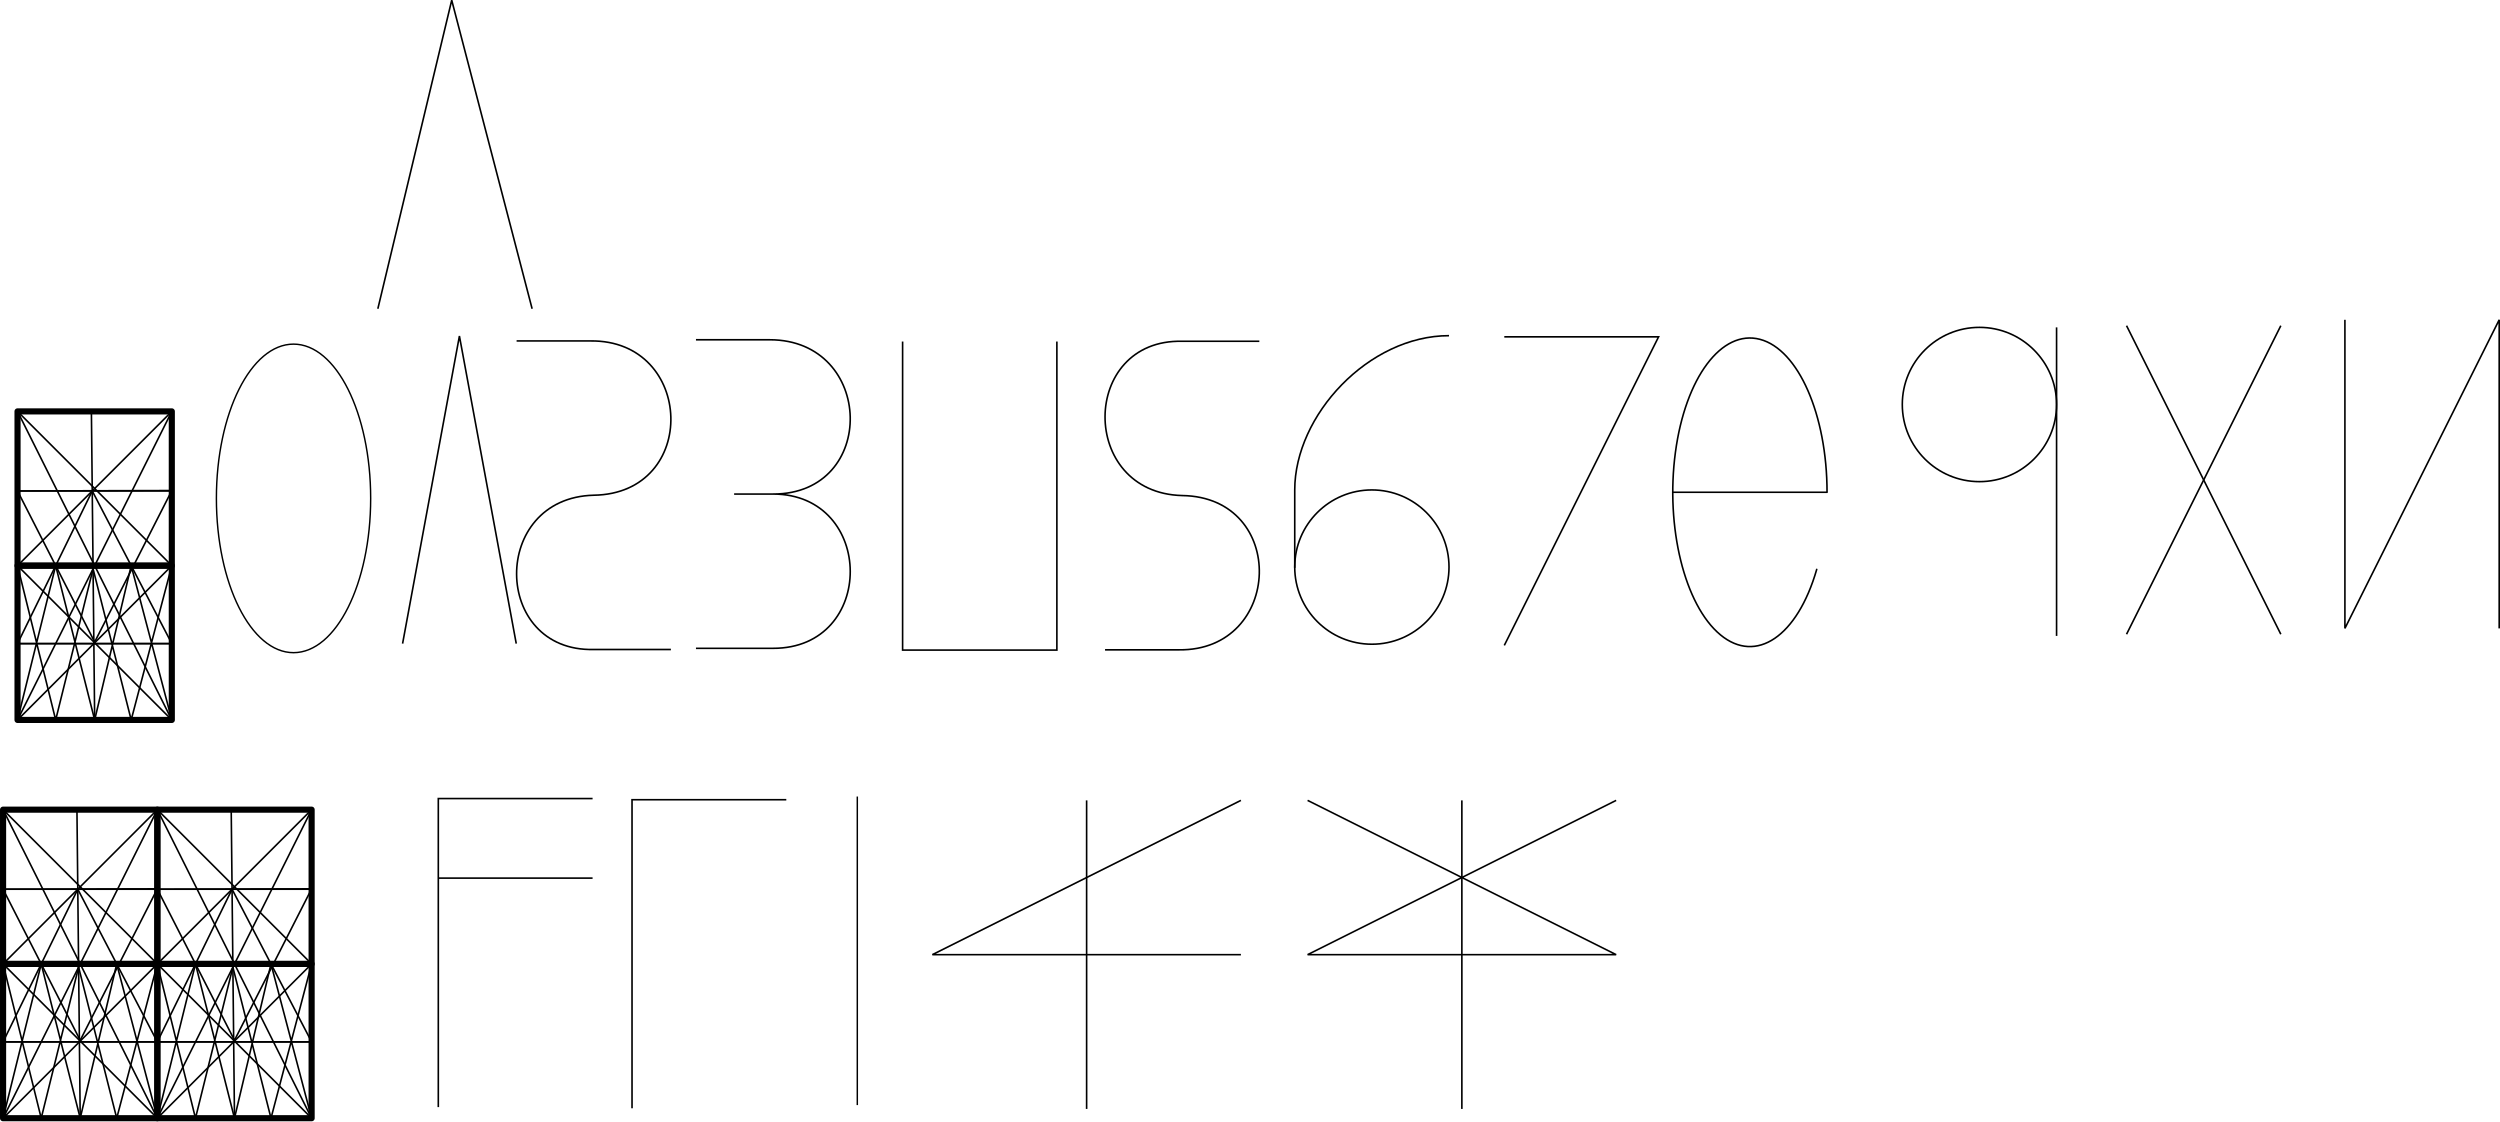
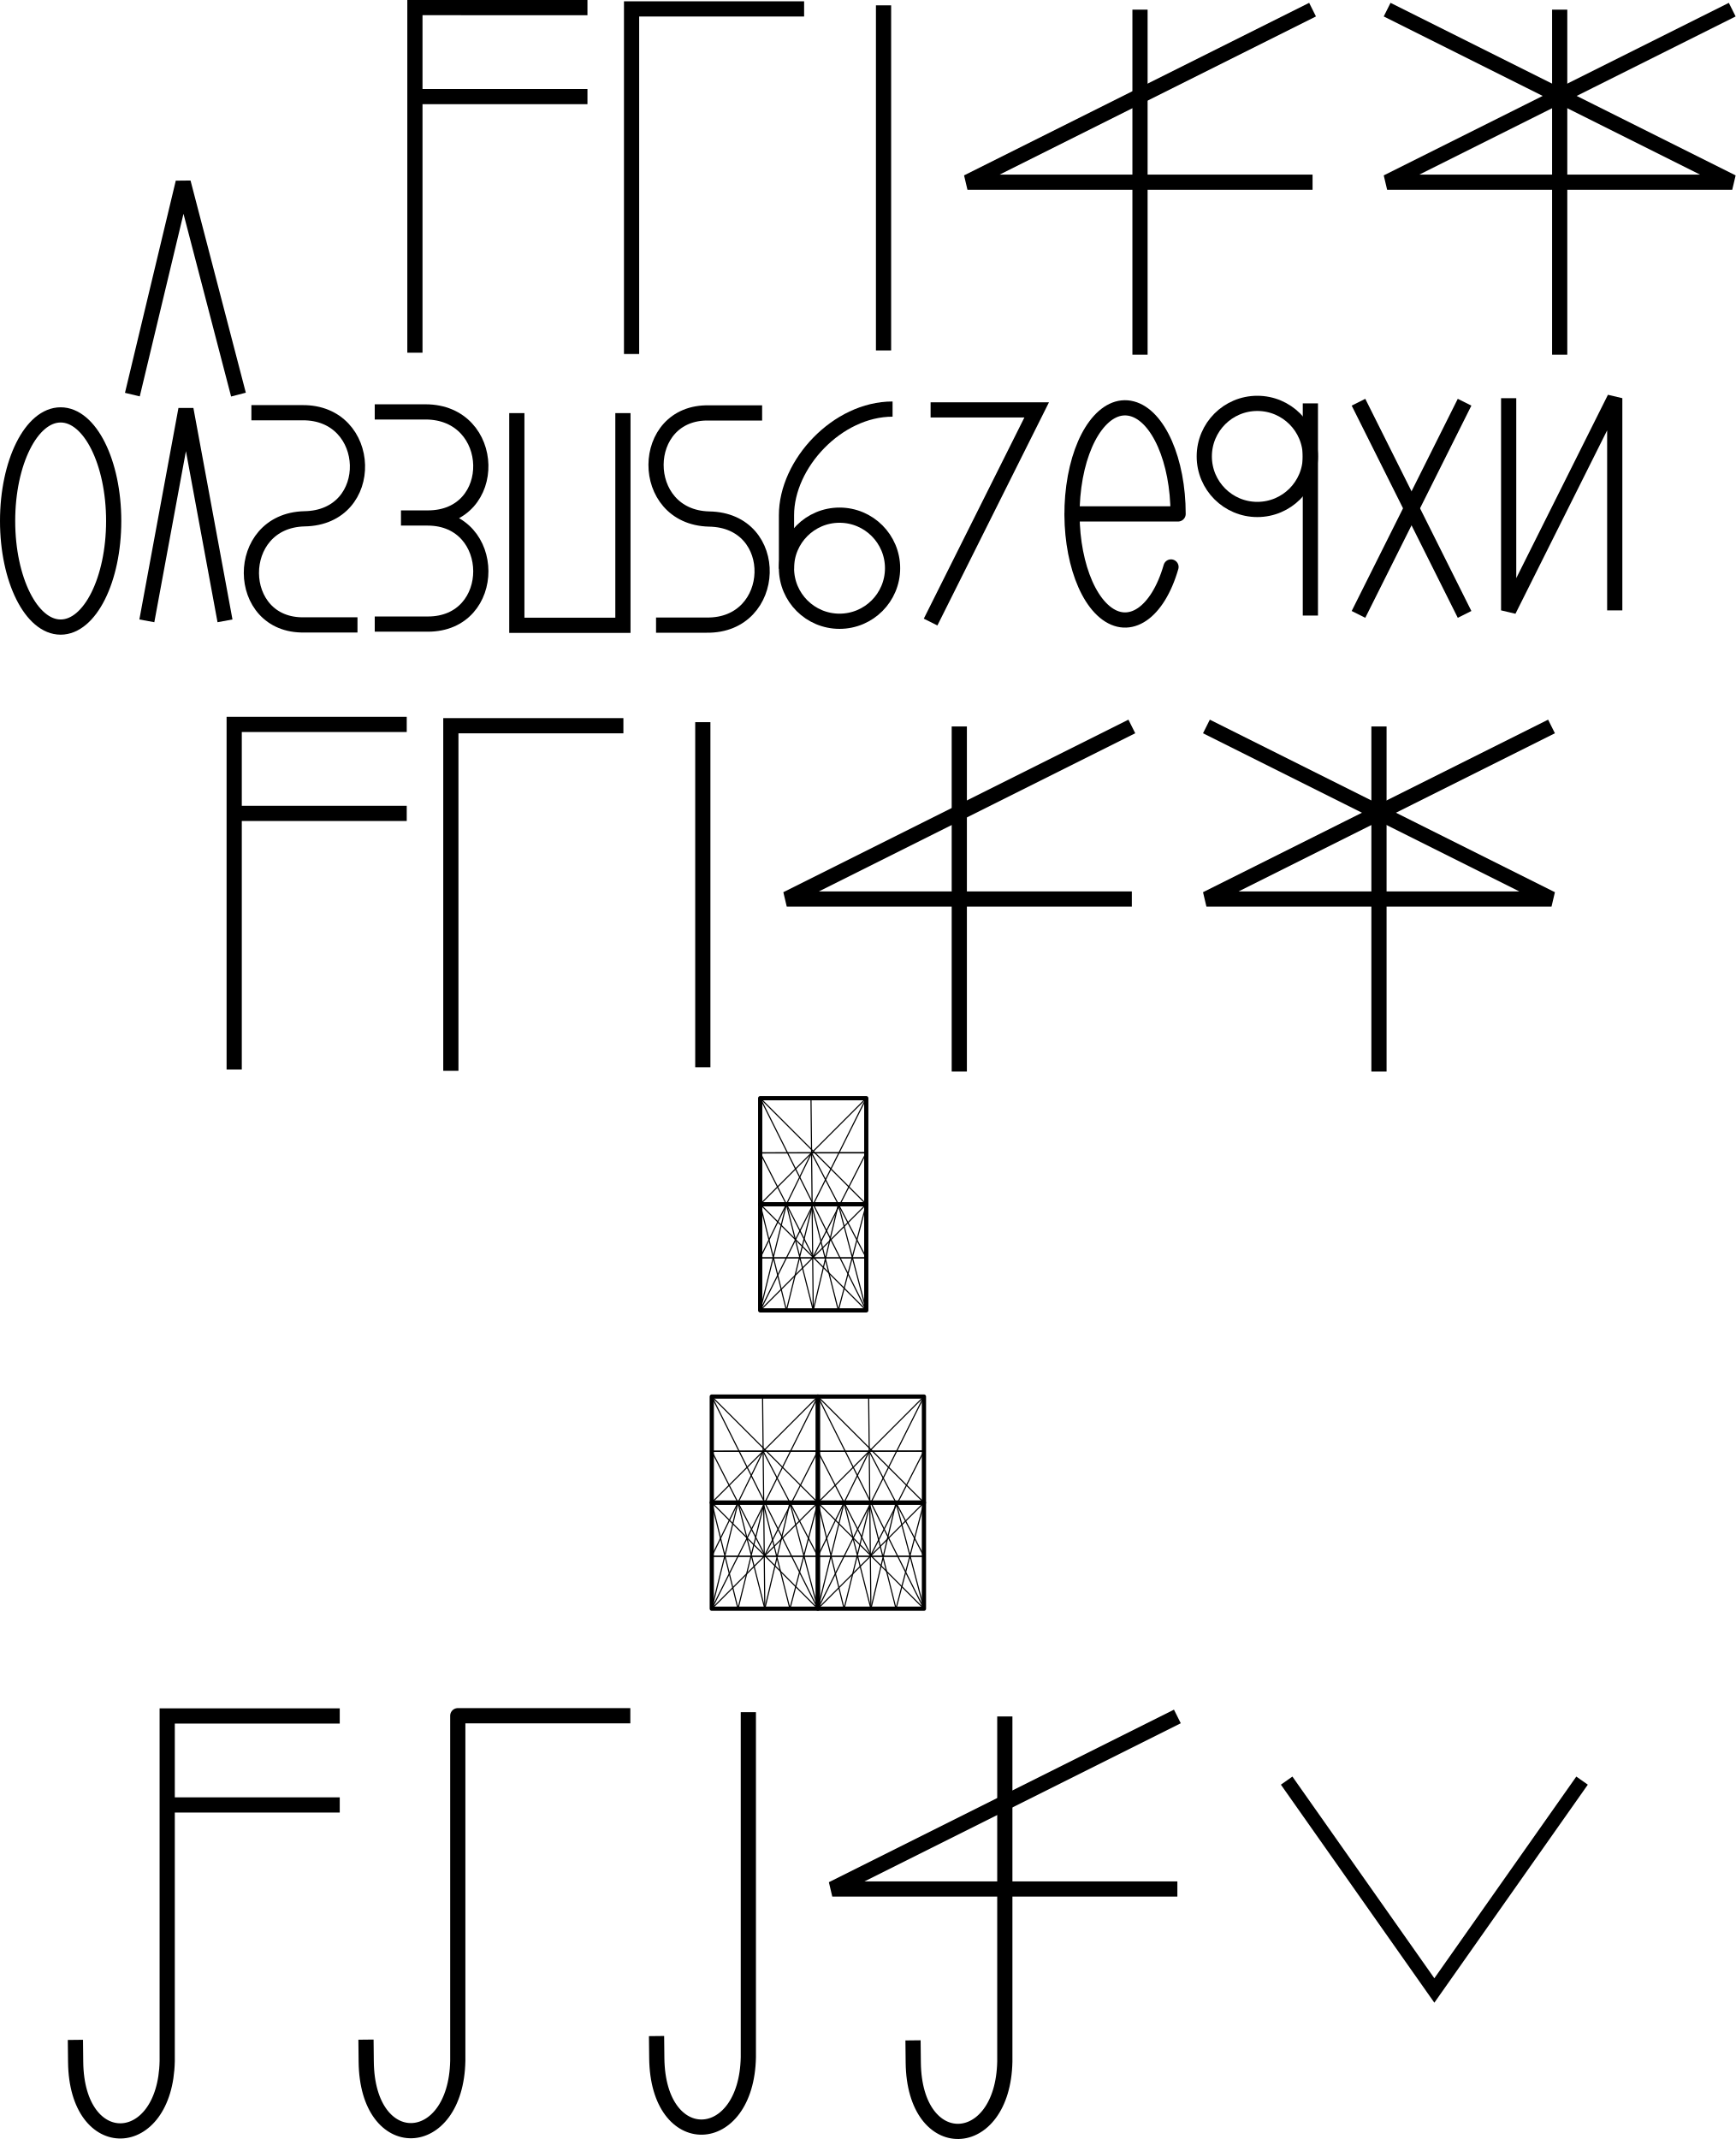
- <svg xmlns="http://www.w3.org/2000/svg" width="452.356mm" height="202.888mm" viewBox="0 0 407.12 182.599" version="1.1" id="svg8">
+ <svg xmlns="http://www.w3.org/2000/svg" width="507.433mm" height="625.358mm" viewBox="0 0 456.689 562.823" version="1.1" id="svg8">
  <defs id="defs2" />
-   <g id="layer1" transform="translate(0.08323746,30.04737)">
-     <g id="g837" transform="translate(-14.60073)">
+   <g id="layer1" transform="translate(420.0061,210.2196)">
+     <g id="g837" transform="matrix(1.111111,0,0,1.111111,-239.2846,37.68601)">
      <rect y="36.947" x="17.373" height="25.123" width="25.123" id="rect818" style="fill:none;stroke:#000000;stroke-width:1;stroke-linecap:round;stroke-linejoin:round;stroke-miterlimit:4;stroke-dasharray:none" />
      <rect y="62.07" x="17.373" height="25.123" width="25.123" id="rect818-2" style="fill:none;stroke:#000000;stroke-width:1;stroke-linecap:round;stroke-linejoin:round;stroke-miterlimit:4;stroke-dasharray:none" />
    </g>
-     <path style="fill:none;stroke:#000000;stroke-width:0.265px;stroke-linecap:butt;stroke-linejoin:miter;stroke-opacity:1" d="M 2.772,36.947 27.895,87.193 H 2.772 L 27.895,36.947 v 25.123" id="path839" />
-     <path style="fill:none;stroke:#000000;stroke-width:0.265px;stroke-linecap:butt;stroke-linejoin:miter;stroke-opacity:1" d="M 15.333,87.193 14.799,36.679" id="path841" />
-     <path style="fill:none;stroke:#000000;stroke-width:0.265px;stroke-linecap:butt;stroke-linejoin:miter;stroke-opacity:1" d="M 2.772,36.947 27.895,62.07 2.772,87.193 H 27.895 L 2.772,62.07 27.895,36.947" id="path843" />
-     <path style="fill:none;stroke:#000000;stroke-width:0.265px;stroke-linecap:butt;stroke-linejoin:miter;stroke-opacity:1" d="M 2.772,74.763 H 27.895" id="path845" />
-     <path style="fill:none;stroke:#000000;stroke-width:0.265px;stroke-linecap:butt;stroke-linejoin:miter;stroke-opacity:1" d="M 2.772,49.903 H 27.895" id="path847" />
-     <path style="fill:none;stroke:#000000;stroke-width:0.265px;stroke-linecap:butt;stroke-linejoin:miter;stroke-opacity:1" d="M 61.448,20.233 73.478,-30.014 86.571,20.233" id="path849" />
-     <path style="fill:none;stroke:#000000;stroke-width:0.265px;stroke-linecap:butt;stroke-linejoin:miter;stroke-opacity:1" d="m 84.044,25.475 h 12.03 c 16.935,-0.211 17.793,24.865 0.532,25.123 -16.883,0.422 -16.615,25.519 0,25.123 h 12.562" id="path853" />
-     <path style="fill:none;stroke:#000000;stroke-width:0.265px;stroke-linecap:butt;stroke-linejoin:miter;stroke-opacity:1" d="m 113.254,25.284 h 12.03 c 17.075,0.018 17.655,25.144 0.532,25.123 l -6.349,-2e-6 6.349,3e-6 c 16.664,0.028 16.834,25.152 0,25.123 l -12.562,10e-7" id="path855" />
-     <path style="fill:none;stroke:#000000;stroke-width:0.265px;stroke-linecap:butt;stroke-linejoin:miter;stroke-opacity:1" d="M 14.939,49.903 2.772,74.763 H 15.465 L 2.772,49.903 27.895,49.837 15.202,74.763 h 12.693 z" id="path857" />
-     <path style="fill:none;stroke:#000000;stroke-width:0.265px;stroke-linecap:butt;stroke-linejoin:miter;stroke-opacity:1" d="M 146.904,25.571 V 75.818 H 172.027 V 25.571" id="path859" />
-     <path style="fill:none;stroke:#000000;stroke-width:0.265px;stroke-linecap:butt;stroke-linejoin:miter;stroke-opacity:1" d="m 179.871,75.776 h 12.03 c 16.935,0.211 17.793,-24.865 0.532,-25.123 -16.883,-0.422 -16.615,-25.519 0,-25.123 h 12.562" id="path853-3" />
-     <g id="g884">
-       <ellipse ry="12.562" rx="12.562" cy="62.3" cx="223.323" id="path878" style="fill:none;stroke:#000000;stroke-width:0.265;stroke-linecap:round;stroke-linejoin:round;stroke-miterlimit:4;stroke-dasharray:none" />
-       <path id="path880" d="m 210.762,62.432 v -12.693 0 c 0,-12.167 12.03,-25.123 25.123,-25.123" style="fill:none;stroke:#000000;stroke-width:0.265;stroke-linecap:butt;stroke-linejoin:miter;stroke-miterlimit:4;stroke-dasharray:none;stroke-opacity:1" />
+     <path style="fill:none;stroke:#000000;stroke-width:0.294px;stroke-linecap:butt;stroke-linejoin:miter;stroke-opacity:1" d="m -219.982,78.738 27.915,55.83 h -27.915 l 27.915,-55.83 v 27.915" id="path839" />
+     <path style="fill:none;stroke:#000000;stroke-width:0.294px;stroke-linecap:butt;stroke-linejoin:miter;stroke-opacity:1" d="m -206.024,134.568 -0.594,-56.127" id="path841" />
+     <path style="fill:none;stroke:#000000;stroke-width:0.294px;stroke-linecap:butt;stroke-linejoin:miter;stroke-opacity:1" d="m -219.982,78.738 27.915,27.915 -27.915,27.915 h 27.915 l -27.915,-27.915 27.915,-27.915" id="path843" />
+     <path style="fill:none;stroke:#000000;stroke-width:0.294px;stroke-linecap:butt;stroke-linejoin:miter;stroke-opacity:1" d="m -219.982,120.756 h 27.915" id="path845" />
+     <path style="fill:none;stroke:#000000;stroke-width:0.294px;stroke-linecap:butt;stroke-linejoin:miter;stroke-opacity:1" d="m -219.982,93.134 h 27.915" id="path847" />
+     <path style="fill:none;stroke:#000000;stroke-width:4;stroke-linecap:butt;stroke-linejoin:miter;stroke-miterlimit:4;stroke-dasharray:none;stroke-opacity:1" d="m -385.176,-106.388 13.367,-55.83 14.548,55.83" id="path849" />
+     <path style="fill:none;stroke:#000000;stroke-width:4;stroke-linecap:butt;stroke-linejoin:miter;stroke-miterlimit:4;stroke-dasharray:none;stroke-opacity:1" d="m -353.859,-101.625 h 13.367 c 18.817,-0.235 19.77,27.628 0.591,27.915 -18.759,0.469 -18.462,28.354 0,27.915 h 13.957" id="path853" />
+     <path style="fill:none;stroke:#000000;stroke-width:4;stroke-linecap:butt;stroke-linejoin:miter;stroke-miterlimit:4;stroke-dasharray:none;stroke-opacity:1" d="m -321.404,-101.838 h 13.367 c 18.972,0.02 19.617,27.938 0.591,27.915 l -7.055,-1e-5 7.055,1e-5 c 18.516,0.031 18.704,27.947 0,27.915 h -13.957" id="path855" />
+     <path style="fill:none;stroke:#000000;stroke-width:0.294px;stroke-linecap:butt;stroke-linejoin:miter;stroke-opacity:1" d="m -206.463,93.134 -13.519,27.623 h 14.104 l -14.104,-27.623 27.915,-0.073 -14.104,27.696 h 14.104 z" id="path857" />
+     <path style="fill:none;stroke:#000000;stroke-width:4;stroke-linecap:butt;stroke-linejoin:miter;stroke-miterlimit:4;stroke-dasharray:none;stroke-opacity:1" d="m -284.015,-101.519 v 55.83 h 27.915 v -55.83" id="path859" />
+     <path style="fill:none;stroke:#000000;stroke-width:4;stroke-linecap:butt;stroke-linejoin:miter;stroke-miterlimit:4;stroke-dasharray:none;stroke-opacity:1" d="m -247.385,-45.736 h 13.367 c 18.817,0.235 19.77,-27.628 0.591,-27.915 -18.759,-0.469 -18.462,-28.354 0,-27.915 h 13.957" id="path853-3" />
+     <g id="g884" transform="matrix(1.111111,0,0,1.111111,-447.2418,-129.9313)" style="stroke-width:3.6;stroke-miterlimit:4;stroke-dasharray:none">
+       <ellipse ry="12.562" rx="12.562" cy="62.3" cx="223.323" id="path878" style="fill:none;stroke:#000000;stroke-width:3.6;stroke-linecap:round;stroke-linejoin:round;stroke-miterlimit:4;stroke-dasharray:none" />
+       <path id="path880" d="m 210.762,62.432 v -12.693 0 c 0,-12.167 12.03,-25.123 25.123,-25.123" style="fill:none;stroke:#000000;stroke-width:3.6;stroke-linecap:butt;stroke-linejoin:miter;stroke-miterlimit:4;stroke-dasharray:none;stroke-opacity:1" />
    </g>
-     <path style="fill:none;stroke:#000000;stroke-width:0.265px;stroke-linecap:butt;stroke-linejoin:miter;stroke-opacity:1" d="m 244.889,24.806 h 25.123 l -25.123,50.247" id="path886" />
-     <path style="fill:none;stroke:#000000;stroke-width:0.265;stroke-linecap:round;stroke-linejoin:round;stroke-miterlimit:4;stroke-dasharray:none" d="m 295.765,62.682 c -3.152,10.919 -9.862,15.474 -15.686,10.649 -5.824,-4.825 -8.958,-17.535 -7.326,-29.713 1.632,-12.178 7.523,-20.052 13.773,-18.406 6.25,1.646 10.922,12.301 10.922,24.908 h -25.135" id="path892" />
-     <g id="g905" transform="translate(0,3.33375)">
-       <ellipse ry="12.562" rx="12.562" cy="32.492" cx="322.264" id="path899" style="fill:none;stroke:#000000;stroke-width:0.265;stroke-linecap:round;stroke-linejoin:round;stroke-miterlimit:4;stroke-dasharray:none" />
-       <path id="path901" d="M 334.826,19.931 V 70.177" style="fill:none;stroke:#000000;stroke-width:0.265px;stroke-linecap:butt;stroke-linejoin:miter;stroke-opacity:1" />
+     <path style="fill:none;stroke:#000000;stroke-width:4;stroke-linecap:butt;stroke-linejoin:miter;stroke-miterlimit:4;stroke-dasharray:none;stroke-opacity:1" d="m -175.143,-102.369 h 27.915 l -27.915,55.83" id="path886" />
+     <path style="fill:none;stroke:#000000;stroke-width:4;stroke-linecap:round;stroke-linejoin:round;stroke-miterlimit:4;stroke-dasharray:none" d="m -111.886,-61.04 c -3.502,12.132 -10.958,17.193 -17.429,11.833 -6.471,-5.361 -9.953,-19.484 -8.141,-33.015 1.813,-13.531 8.359,-22.28 15.304,-20.451 6.944,1.828 12.136,13.667 12.136,27.676 h -27.927" id="path892" />
+     <g id="g905" transform="matrix(1.111111,0,0,1.111111,-447.2418,-126.2272)" style="stroke-width:3.6;stroke-miterlimit:4;stroke-dasharray:none">
+       <ellipse ry="12.562" rx="12.562" cy="32.492" cx="322.264" id="path899" style="fill:none;stroke:#000000;stroke-width:3.6;stroke-linecap:round;stroke-linejoin:round;stroke-miterlimit:4;stroke-dasharray:none" />
+       <path id="path901" d="M 334.826,19.931 V 70.177" style="fill:none;stroke:#000000;stroke-width:3.6;stroke-linecap:butt;stroke-linejoin:miter;stroke-miterlimit:4;stroke-dasharray:none;stroke-opacity:1" />
    </g>
-     <g id="g913">
-       <path id="path907" d="m 346.22,22.99 25.123,50.247" style="fill:none;stroke:#000000;stroke-width:0.265px;stroke-linecap:butt;stroke-linejoin:miter;stroke-opacity:1" />
-       <path id="path909" d="M 346.22,73.237 371.343,22.99" style="fill:none;stroke:#000000;stroke-width:0.265px;stroke-linecap:butt;stroke-linejoin:miter;stroke-opacity:1" />
+     <g id="g913" transform="matrix(1.111111,0,0,1.111111,-447.2418,-129.9313)" style="stroke-width:3.6;stroke-miterlimit:4;stroke-dasharray:none">
+       <path id="path907" d="m 346.22,22.99 25.123,50.247" style="fill:none;stroke:#000000;stroke-width:3.6;stroke-linecap:butt;stroke-linejoin:miter;stroke-miterlimit:4;stroke-dasharray:none;stroke-opacity:1" />
+       <path id="path909" d="M 346.22,73.237 371.343,22.99" style="fill:none;stroke:#000000;stroke-width:3.6;stroke-linecap:butt;stroke-linejoin:miter;stroke-miterlimit:4;stroke-dasharray:none;stroke-opacity:1" />
    </g>
-     <path style="fill:none;stroke:#000000;stroke-width:0.265px;stroke-linecap:butt;stroke-linejoin:miter;stroke-opacity:1" d="M 381.781,22.034 V 72.281 L 406.905,22.034 V 72.281" id="path915" />
-     <path style="fill:none;stroke:#000000;stroke-width:0.265px;stroke-linecap:butt;stroke-linejoin:miter;stroke-opacity:1" d="M 2.772,87.193 8.984,62.07 15.333,87.193 21.28,62.07 27.895,87.193 V 62.07 L 21.28,87.193 15.073,62.591 8.984,87.193 2.772,62.07 Z" id="path919" />
-     <path style="opacity:1;vector-effect:none;fill:none;fill-opacity:1;stroke:#000000;stroke-width:0.265px;stroke-linecap:butt;stroke-linejoin:miter;stroke-miterlimit:4;stroke-dasharray:none;stroke-dashoffset:0;stroke-opacity:1" d="m 65.478,74.763 9.254,-50.089 9.254,50.089" id="path921" />
-     <g id="g837-4" transform="translate(-16.95576,64.8584)">
+     <path style="fill:none;stroke:#000000;stroke-width:4;stroke-linecap:butt;stroke-linejoin:miter;stroke-miterlimit:4;stroke-dasharray:none;stroke-opacity:1" d="m -23.04,-105.449 v 55.83 L 4.874,-105.449 v 55.83" id="path915" />
+     <path style="fill:none;stroke:#000000;stroke-width:0.294px;stroke-linecap:butt;stroke-linejoin:miter;stroke-opacity:1" d="m -219.982,134.568 6.903,-27.915 7.055,27.915 6.607,-27.915 7.35,27.915 v -27.915 l -7.35,27.915 -6.896,-27.336 -6.766,27.336 -6.903,-27.915 z" id="path919" />
+     <path style="opacity:1;vector-effect:none;fill:none;fill-opacity:1;stroke:#000000;stroke-width:4;stroke-linecap:butt;stroke-linejoin:miter;stroke-miterlimit:4;stroke-dasharray:none;stroke-dashoffset:0;stroke-opacity:1" d="m -381.367,-46.861 10.282,-55.654 10.282,55.654" id="path921" />
+     <g id="g837-4" transform="matrix(1.111111,0,0,1.111111,-252.0249,116.1942)">
      <rect y="36.947" x="17.373" height="25.123" width="25.123" id="rect818-28" style="fill:none;stroke:#000000;stroke-width:1;stroke-linecap:round;stroke-linejoin:round;stroke-miterlimit:4;stroke-dasharray:none" />
      <rect y="62.07" x="17.373" height="25.123" width="25.123" id="rect818-2-0" style="fill:none;stroke:#000000;stroke-width:1;stroke-linecap:round;stroke-linejoin:round;stroke-miterlimit:4;stroke-dasharray:none" />
    </g>
-     <path style="fill:none;stroke:#000000;stroke-width:0.265px;stroke-linecap:butt;stroke-linejoin:miter;stroke-opacity:1" d="M 0.417,101.805 25.54,152.052 H 0.417 L 25.54,101.805 v 25.123" id="path839-8" />
-     <path style="fill:none;stroke:#000000;stroke-width:0.265px;stroke-linecap:butt;stroke-linejoin:miter;stroke-opacity:1" d="M 12.978,152.052 12.444,101.538" id="path841-7" />
-     <path style="fill:none;stroke:#000000;stroke-width:0.265px;stroke-linecap:butt;stroke-linejoin:miter;stroke-opacity:1" d="M 0.417,101.805 25.54,126.928 0.417,152.052 H 25.54 L 0.417,126.928 25.54,101.805" id="path843-5" />
-     <path style="fill:none;stroke:#000000;stroke-width:0.265px;stroke-linecap:butt;stroke-linejoin:miter;stroke-opacity:1" d="M 0.417,139.622 H 25.54" id="path845-0" />
-     <path style="fill:none;stroke:#000000;stroke-width:0.265px;stroke-linecap:butt;stroke-linejoin:miter;stroke-opacity:1" d="M 0.417,114.761 H 25.54" id="path847-7" />
-     <path style="fill:none;stroke:#000000;stroke-width:0.265px;stroke-linecap:butt;stroke-linejoin:miter;stroke-opacity:1" d="M 12.584,114.761 0.417,139.622 H 13.11 L 0.417,114.761 25.54,114.695 12.847,139.622 h 12.693 z" id="path857-0" />
-     <path style="fill:none;stroke:#000000;stroke-width:0.265px;stroke-linecap:butt;stroke-linejoin:miter;stroke-opacity:1" d="m 0.417,152.052 6.212,-25.123 6.349,25.123 5.946,-25.123 6.615,25.123 v -25.123 l -6.615,25.123 -6.207,-24.603 -6.089,24.603 -6.212,-25.123 z" id="path919-0" />
-     <g id="g837-4-0" transform="translate(8.167578,64.85841)">
+     <path style="fill:none;stroke:#000000;stroke-width:0.294px;stroke-linecap:butt;stroke-linejoin:miter;stroke-opacity:1" d="m -232.722,157.246 27.915,55.83 h -27.915 l 27.915,-55.83 v 27.915" id="path839-8" />
+     <path style="fill:none;stroke:#000000;stroke-width:0.294px;stroke-linecap:butt;stroke-linejoin:miter;stroke-opacity:1" d="m -218.765,213.076 -0.594,-56.127" id="path841-7" />
+     <path style="fill:none;stroke:#000000;stroke-width:0.294px;stroke-linecap:butt;stroke-linejoin:miter;stroke-opacity:1" d="m -232.722,157.246 27.915,27.915 -27.915,27.915 h 27.915 l -27.915,-27.915 27.915,-27.915" id="path843-5" />
+     <path style="fill:none;stroke:#000000;stroke-width:0.294px;stroke-linecap:butt;stroke-linejoin:miter;stroke-opacity:1" d="m -232.722,199.265 h 27.915" id="path845-0" />
+     <path style="fill:none;stroke:#000000;stroke-width:0.294px;stroke-linecap:butt;stroke-linejoin:miter;stroke-opacity:1" d="m -232.722,171.642 h 27.915" id="path847-7" />
+     <path style="fill:none;stroke:#000000;stroke-width:0.294px;stroke-linecap:butt;stroke-linejoin:miter;stroke-opacity:1" d="m -219.203,171.642 -13.519,27.623 h 14.104 l -14.104,-27.623 27.915,-0.073 -14.104,27.696 h 14.104 z" id="path857-0" />
+     <path style="fill:none;stroke:#000000;stroke-width:0.294px;stroke-linecap:butt;stroke-linejoin:miter;stroke-opacity:1" d="m -232.722,213.076 6.903,-27.915 7.055,27.915 6.607,-27.915 7.35,27.915 v -27.915 l -7.35,27.915 -6.896,-27.336 -6.766,27.336 -6.903,-27.915 z" id="path919-0" />
+     <g id="g837-4-0" transform="matrix(1.111111,0,0,1.111111,-224.1101,116.1942)">
      <rect y="36.947" x="17.373" height="25.123" width="25.123" id="rect818-28-1" style="fill:none;stroke:#000000;stroke-width:1;stroke-linecap:round;stroke-linejoin:round;stroke-miterlimit:4;stroke-dasharray:none" />
      <rect y="62.07" x="17.373" height="25.123" width="25.123" id="rect818-2-0-7" style="fill:none;stroke:#000000;stroke-width:1;stroke-linecap:round;stroke-linejoin:round;stroke-miterlimit:4;stroke-dasharray:none" />
    </g>
-     <path style="fill:none;stroke:#000000;stroke-width:0.265px;stroke-linecap:butt;stroke-linejoin:miter;stroke-opacity:1" d="m 25.54,101.805 25.123,50.247 H 25.54 l 25.123,-50.247 v 25.123" id="path839-8-2" />
-     <path style="fill:none;stroke:#000000;stroke-width:0.265px;stroke-linecap:butt;stroke-linejoin:miter;stroke-opacity:1" d="M 38.102,152.052 37.567,101.538" id="path841-7-8" />
-     <path style="fill:none;stroke:#000000;stroke-width:0.265px;stroke-linecap:butt;stroke-linejoin:miter;stroke-opacity:1" d="m 25.54,101.805 25.123,25.123 -25.123,25.123 H 50.663 L 25.54,126.928 50.663,101.805" id="path843-5-1" />
-     <path style="fill:none;stroke:#000000;stroke-width:0.265px;stroke-linecap:butt;stroke-linejoin:miter;stroke-opacity:1" d="M 25.54,139.622 H 50.663" id="path845-0-4" />
-     <path style="fill:none;stroke:#000000;stroke-width:0.265px;stroke-linecap:butt;stroke-linejoin:miter;stroke-opacity:1" d="M 25.54,114.761 H 50.663" id="path847-7-7" />
-     <path style="fill:none;stroke:#000000;stroke-width:0.265px;stroke-linecap:butt;stroke-linejoin:miter;stroke-opacity:1" d="m 37.707,114.761 -12.167,24.86 h 12.693 l -12.693,-24.86 25.123,-0.066 -12.693,24.926 h 12.693 z" id="path857-0-9" />
-     <path style="fill:none;stroke:#000000;stroke-width:0.265px;stroke-linecap:butt;stroke-linejoin:miter;stroke-opacity:1" d="m 25.54,152.052 6.212,-25.123 6.349,25.123 5.946,-25.123 6.615,25.123 v -25.123 l -6.615,25.123 -6.207,-24.603 -6.089,24.603 -6.212,-25.123 z" id="path919-0-0" />
-     <g id="g936" transform="translate(56.15608,-4.486367)">
-       <path id="path930" d="M 120.715,155.026 V 104.779" style="fill:none;stroke:#000000;stroke-width:0.265px;stroke-linecap:butt;stroke-linejoin:miter;stroke-opacity:1" />
-       <path id="path932" d="m 145.839,104.779 -50.247,25.123 50.247,10e-6" style="fill:none;stroke:#000000;stroke-width:0.265px;stroke-linecap:butt;stroke-linejoin:miter;stroke-opacity:1" />
+     <path style="fill:none;stroke:#000000;stroke-width:0.294px;stroke-linecap:butt;stroke-linejoin:miter;stroke-opacity:1" d="m -204.807,157.246 27.915,55.83 h -27.915 l 27.915,-55.83 v 27.915" id="path839-8-2" />
+     <path style="fill:none;stroke:#000000;stroke-width:0.294px;stroke-linecap:butt;stroke-linejoin:miter;stroke-opacity:1" d="m -190.85,213.076 -0.594,-56.127" id="path841-7-8" />
+     <path style="fill:none;stroke:#000000;stroke-width:0.294px;stroke-linecap:butt;stroke-linejoin:miter;stroke-opacity:1" d="m -204.807,157.246 27.915,27.915 -27.915,27.915 h 27.915 l -27.915,-27.915 27.915,-27.915" id="path843-5-1" />
+     <path style="fill:none;stroke:#000000;stroke-width:0.294px;stroke-linecap:butt;stroke-linejoin:miter;stroke-opacity:1" d="m -204.807,199.265 h 27.915" id="path845-0-4" />
+     <path style="fill:none;stroke:#000000;stroke-width:0.294px;stroke-linecap:butt;stroke-linejoin:miter;stroke-opacity:1" d="m -204.807,171.642 h 27.915" id="path847-7-7" />
+     <path style="fill:none;stroke:#000000;stroke-width:0.294px;stroke-linecap:butt;stroke-linejoin:miter;stroke-opacity:1" d="m -191.288,171.642 -13.519,27.623 h 14.104 l -14.104,-27.623 27.915,-0.073 -14.104,27.696 h 14.104 z" id="path857-0-9" />
+     <path style="fill:none;stroke:#000000;stroke-width:0.294px;stroke-linecap:butt;stroke-linejoin:miter;stroke-opacity:1" d="m -204.807,213.076 6.903,-27.915 7.055,27.915 6.607,-27.915 7.35,27.915 v -27.915 l -7.35,27.915 -6.896,-27.336 -6.766,27.336 -6.903,-27.915 z" id="path919-0-0" />
+     <g id="g936" transform="matrix(1.807136,0,0,1.807136,-338.1896,-397.0324)" style="stroke-width:2.213;stroke-miterlimit:4;stroke-dasharray:none">
+       <path id="path930" d="M 120.715,155.026 V 104.779" style="fill:none;stroke:#000000;stroke-width:2.213;stroke-linecap:butt;stroke-linejoin:miter;stroke-miterlimit:4;stroke-dasharray:none;stroke-opacity:1" />
+       <path id="path932" d="m 145.839,104.779 -50.247,25.123 50.247,10e-6" style="fill:none;stroke:#000000;stroke-width:2.213;stroke-linecap:butt;stroke-linejoin:miter;stroke-miterlimit:4;stroke-dasharray:none;stroke-opacity:1" />
    </g>
-     <g id="g984" transform="translate(67.6275,-80.9625)">
-       <path id="path938" d="m 195.474,181.256 -50.247,25.123 h 50.247 L 145.227,181.256" style="fill:none;stroke:#000000;stroke-width:0.265px;stroke-linecap:butt;stroke-linejoin:miter;stroke-opacity:1" />
-       <path id="path942" d="m 170.351,181.256 v 50.247" style="fill:none;stroke:#000000;stroke-width:0.265px;stroke-linecap:butt;stroke-linejoin:miter;stroke-opacity:1" />
+     <g id="g984" transform="matrix(1.807136,0,0,1.807136,-317.4591,-535.2351)" style="stroke-width:2.213;stroke-miterlimit:4;stroke-dasharray:none">
+       <path id="path938" d="m 195.474,181.256 -50.247,25.123 h 50.247 L 145.227,181.256" style="fill:none;stroke:#000000;stroke-width:2.213;stroke-linecap:butt;stroke-linejoin:miter;stroke-miterlimit:4;stroke-dasharray:none;stroke-opacity:1" />
+       <path id="path942" d="m 170.351,181.256 v 50.247" style="fill:none;stroke:#000000;stroke-width:2.213;stroke-linecap:butt;stroke-linejoin:miter;stroke-miterlimit:4;stroke-dasharray:none;stroke-opacity:1" />
    </g>
-     <path style="fill:none;stroke:#000000;stroke-width:0.265px;stroke-linecap:butt;stroke-linejoin:miter;stroke-opacity:1" d="m 102.841,150.433 10e-6,-50.247 25.123,1e-5" id="path944" />
-     <g id="g967" transform="translate(67.6275,-80.9625)">
-       <path id="path961" d="m 28.79,180.958 -25.123,-1e-5 -3e-6,50.247" style="fill:none;stroke:#000000;stroke-width:0.265px;stroke-linecap:butt;stroke-linejoin:miter;stroke-opacity:1" />
-       <path id="path963" d="M 28.79,193.914 H 3.667" style="fill:none;stroke:#000000;stroke-width:0.265px;stroke-linecap:butt;stroke-linejoin:miter;stroke-opacity:1" />
+     <path style="fill:none;stroke:#000000;stroke-width:4;stroke-linecap:butt;stroke-linejoin:miter;stroke-miterlimit:4;stroke-dasharray:none;stroke-opacity:1" d="m -253.824,-117.072 2e-5,-90.803 45.401,1e-5" id="path944" />
+     <g id="g967" transform="matrix(1.807136,0,0,1.807136,-317.4591,-535.2351)" style="stroke-width:2.213;stroke-miterlimit:4;stroke-dasharray:none">
+       <path id="path961" d="m 28.79,180.958 -25.123,-1e-5 -3e-6,50.247" style="fill:none;stroke:#000000;stroke-width:2.213;stroke-linecap:butt;stroke-linejoin:miter;stroke-miterlimit:4;stroke-dasharray:none;stroke-opacity:1" />
+       <path id="path963" d="M 28.79,193.914 H 3.667" style="fill:none;stroke:#000000;stroke-width:2.213;stroke-linecap:butt;stroke-linejoin:miter;stroke-miterlimit:4;stroke-dasharray:none;stroke-opacity:1" />
    </g>
-     <ellipse style="opacity:1;vector-effect:none;fill:none;fill-opacity:1;stroke:#000000;stroke-width:0.238px;stroke-linecap:butt;stroke-linejoin:miter;stroke-miterlimit:4;stroke-dasharray:none;stroke-dashoffset:0;stroke-opacity:1" id="path974" cx="47.718" cy="51.116" rx="12.562" ry="25.123" />
-     <path style="fill:none;stroke:#000000;stroke-width:0.238px;stroke-linecap:butt;stroke-linejoin:miter;stroke-opacity:1" d="M 139.527,149.914 V 99.667" id="path980" />
+     <ellipse style="opacity:1;vector-effect:none;fill:none;fill-opacity:1;stroke:#000000;stroke-width:4;stroke-linecap:butt;stroke-linejoin:miter;stroke-miterlimit:4;stroke-dasharray:none;stroke-dashoffset:0;stroke-opacity:1" id="path974" cx="-404.049" cy="-73.135" rx="13.957" ry="27.915" />
+     <path style="fill:none;stroke:#000000;stroke-width:4;stroke-linecap:butt;stroke-linejoin:miter;stroke-miterlimit:4;stroke-dasharray:none;stroke-opacity:1" d="m -187.526,-118.011 v -90.803" id="path980" />
+     <g id="g936-1" transform="matrix(1.807136,0,0,1.807136,-385.7417,-208.4217)" style="stroke-width:2.213;stroke-miterlimit:4;stroke-dasharray:none">
+       <path id="path930-7" d="M 120.715,155.026 V 104.779" style="fill:none;stroke:#000000;stroke-width:2.213;stroke-linecap:butt;stroke-linejoin:miter;stroke-miterlimit:4;stroke-dasharray:none;stroke-opacity:1" />
+       <path id="path932-2" d="m 145.839,104.779 -50.247,25.123 50.247,10e-6" style="fill:none;stroke:#000000;stroke-width:2.213;stroke-linecap:butt;stroke-linejoin:miter;stroke-miterlimit:4;stroke-dasharray:none;stroke-opacity:1" />
+     </g>
+     <g id="g984-5" transform="matrix(1.807136,0,0,1.807136,-365.0112,-346.6245)" style="stroke-width:2.213;stroke-miterlimit:4;stroke-dasharray:none">
+       <path id="path938-4" d="m 195.474,181.256 -50.247,25.123 h 50.247 L 145.227,181.256" style="fill:none;stroke:#000000;stroke-width:2.213;stroke-linecap:butt;stroke-linejoin:miter;stroke-miterlimit:4;stroke-dasharray:none;stroke-opacity:1" />
+       <path id="path942-2" d="m 170.351,181.256 v 50.247" style="fill:none;stroke:#000000;stroke-width:2.213;stroke-linecap:butt;stroke-linejoin:miter;stroke-miterlimit:4;stroke-dasharray:none;stroke-opacity:1" />
+     </g>
+     <path style="fill:none;stroke:#000000;stroke-width:4;stroke-linecap:butt;stroke-linejoin:miter;stroke-miterlimit:4;stroke-dasharray:none;stroke-opacity:1" d="m -301.376,71.539 10e-6,-90.803 45.401,1e-5" id="path944-1" />
+     <g id="g967-7" transform="matrix(1.807136,0,0,1.807136,-365.0112,-346.6245)" style="stroke-width:2.213;stroke-miterlimit:4;stroke-dasharray:none">
+       <path id="path961-3" d="m 28.79,180.958 -25.123,-1e-5 -3e-6,50.247" style="fill:none;stroke:#000000;stroke-width:2.213;stroke-linecap:butt;stroke-linejoin:miter;stroke-miterlimit:4;stroke-dasharray:none;stroke-opacity:1" />
+       <path id="path963-8" d="M 28.79,193.914 H 3.667" style="fill:none;stroke:#000000;stroke-width:2.213;stroke-linecap:butt;stroke-linejoin:miter;stroke-miterlimit:4;stroke-dasharray:none;stroke-opacity:1" />
+     </g>
+     <path style="fill:none;stroke:#000000;stroke-width:4;stroke-linecap:butt;stroke-linejoin:miter;stroke-miterlimit:4;stroke-dasharray:none;stroke-opacity:1" d="m -235.078,70.6 v -90.803" id="path980-9" />
+     <path style="fill:none;stroke:#000000;stroke-width:4;stroke-linecap:butt;stroke-linejoin:miter;stroke-miterlimit:4;stroke-dasharray:none;stroke-opacity:1" d="m -330.61,241.292 -45.401,-2e-5 v 90.803 c -0.486,23.986 -23.829,24.946 -24.093,0.217 l -0.062,-5.792" id="path961-3-6" />
+     <path style="fill:none;stroke:#000000;stroke-width:4;stroke-linecap:butt;stroke-linejoin:miter;stroke-miterlimit:4;stroke-dasharray:none;stroke-opacity:1" d="m -330.61,264.706 h -45.401" id="path963-8-2" />
+     <g id="g936-1-3" transform="matrix(1.807136,0,0,1.807136,-373.7615,52.07096)" style="stroke-width:2.213;stroke-miterlimit:4;stroke-dasharray:none">
+       <path id="path932-2-2" d="m 145.839,104.779 -50.247,25.123 50.247,10e-6" style="fill:none;stroke:#000000;stroke-width:2.213;stroke-linecap:butt;stroke-linejoin:miter;stroke-miterlimit:4;stroke-dasharray:none;stroke-opacity:1" />
+     </g>
+     <path style="fill:none;stroke:#000000;stroke-width:4;stroke-linecap:butt;stroke-linejoin:round;stroke-miterlimit:4;stroke-dasharray:none;stroke-opacity:1" d="m -323.707,326.457 0.062,5.792 c 0.264,24.729 23.608,23.769 24.093,-0.217 v 0 l 1e-5,-90.803 45.401,1e-5" id="path4625-7-1" />
+     <path style="fill:none;stroke:#000000;stroke-width:4;stroke-linecap:butt;stroke-linejoin:round;stroke-miterlimit:4;stroke-dasharray:none;stroke-opacity:1" d="m -247.253,325.517 0.062,5.792 c 0.264,24.729 23.608,23.769 24.093,-0.217 v -90.803" id="path4625-7-1-8" />
+     <path style="fill:none;stroke:#000000;stroke-width:4;stroke-linecap:butt;stroke-linejoin:round;stroke-miterlimit:4;stroke-dasharray:none;stroke-opacity:1" d="m -179.768,326.649 0.062,5.792 c 0.264,24.729 23.608,23.769 24.093,-0.217 v -90.803" id="path4625-7-1-5" />
+     <path style="fill:none;stroke:#000000;stroke-width:3.701;stroke-linecap:butt;stroke-linejoin:miter;stroke-miterlimit:4;stroke-dasharray:none;stroke-opacity:1" d="m -81.455,258.304 38.865,55.218 38.865,-55.218" id="path4723" />
  </g>
</svg>
